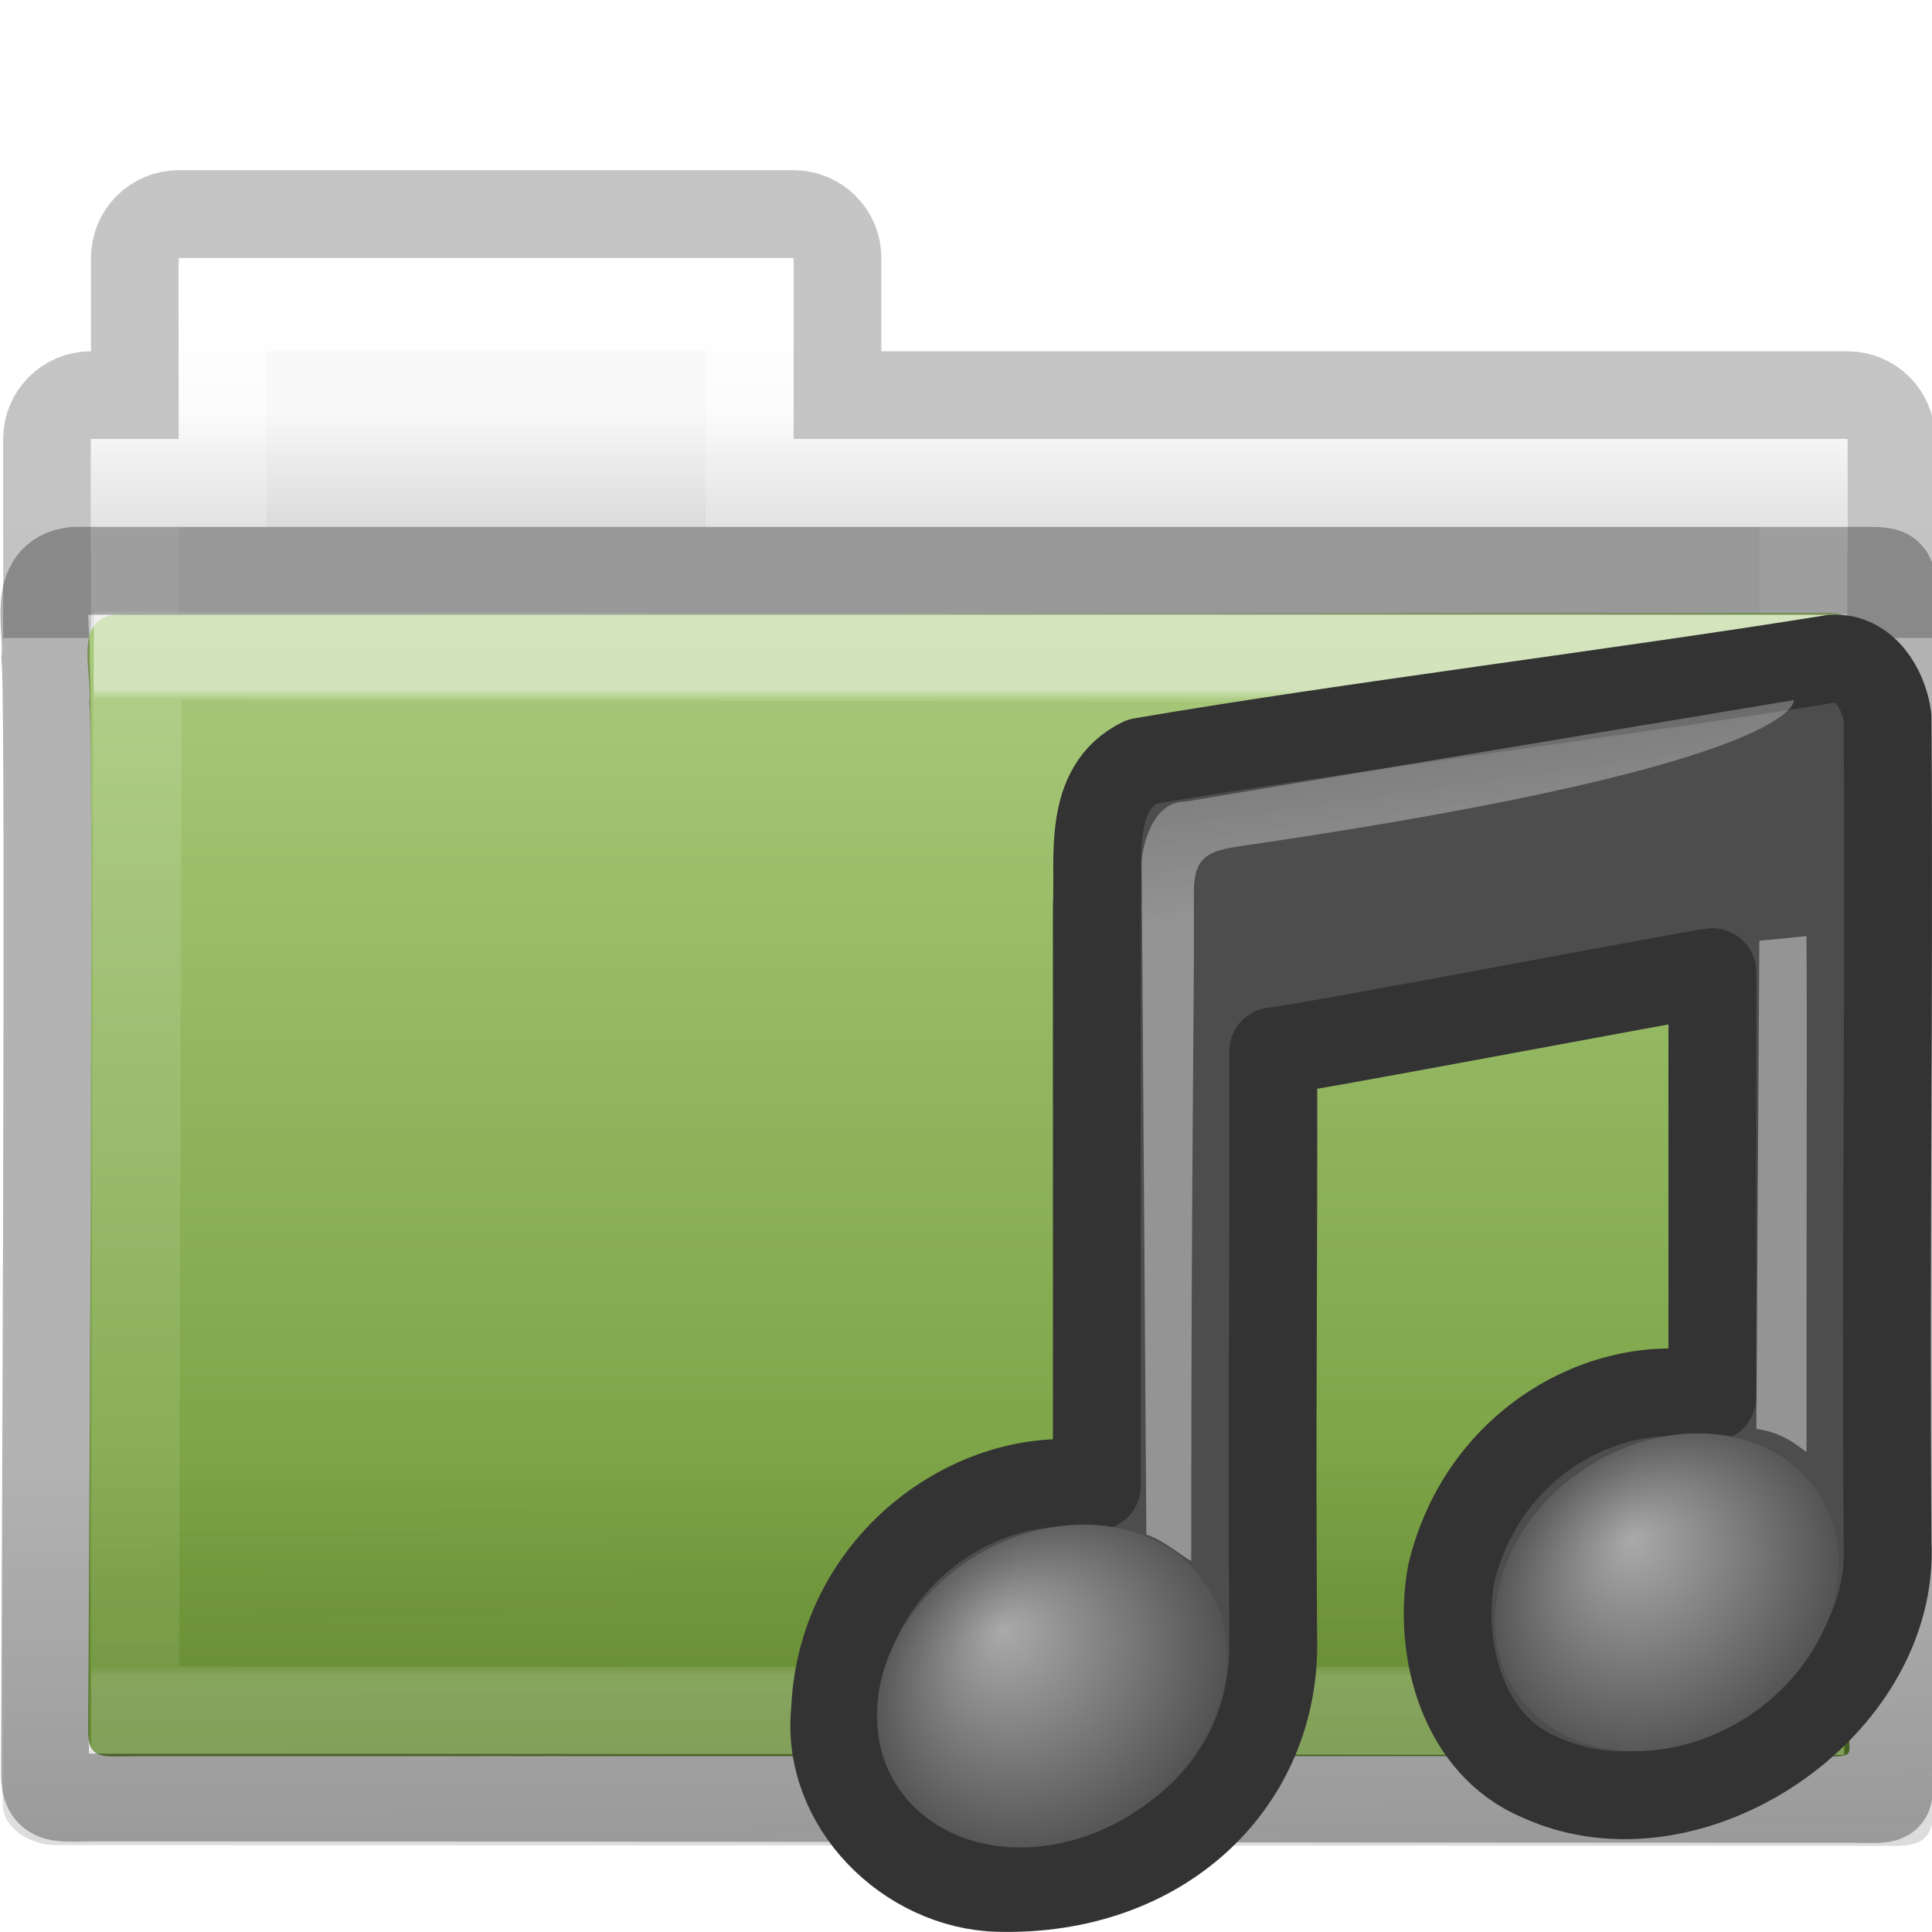
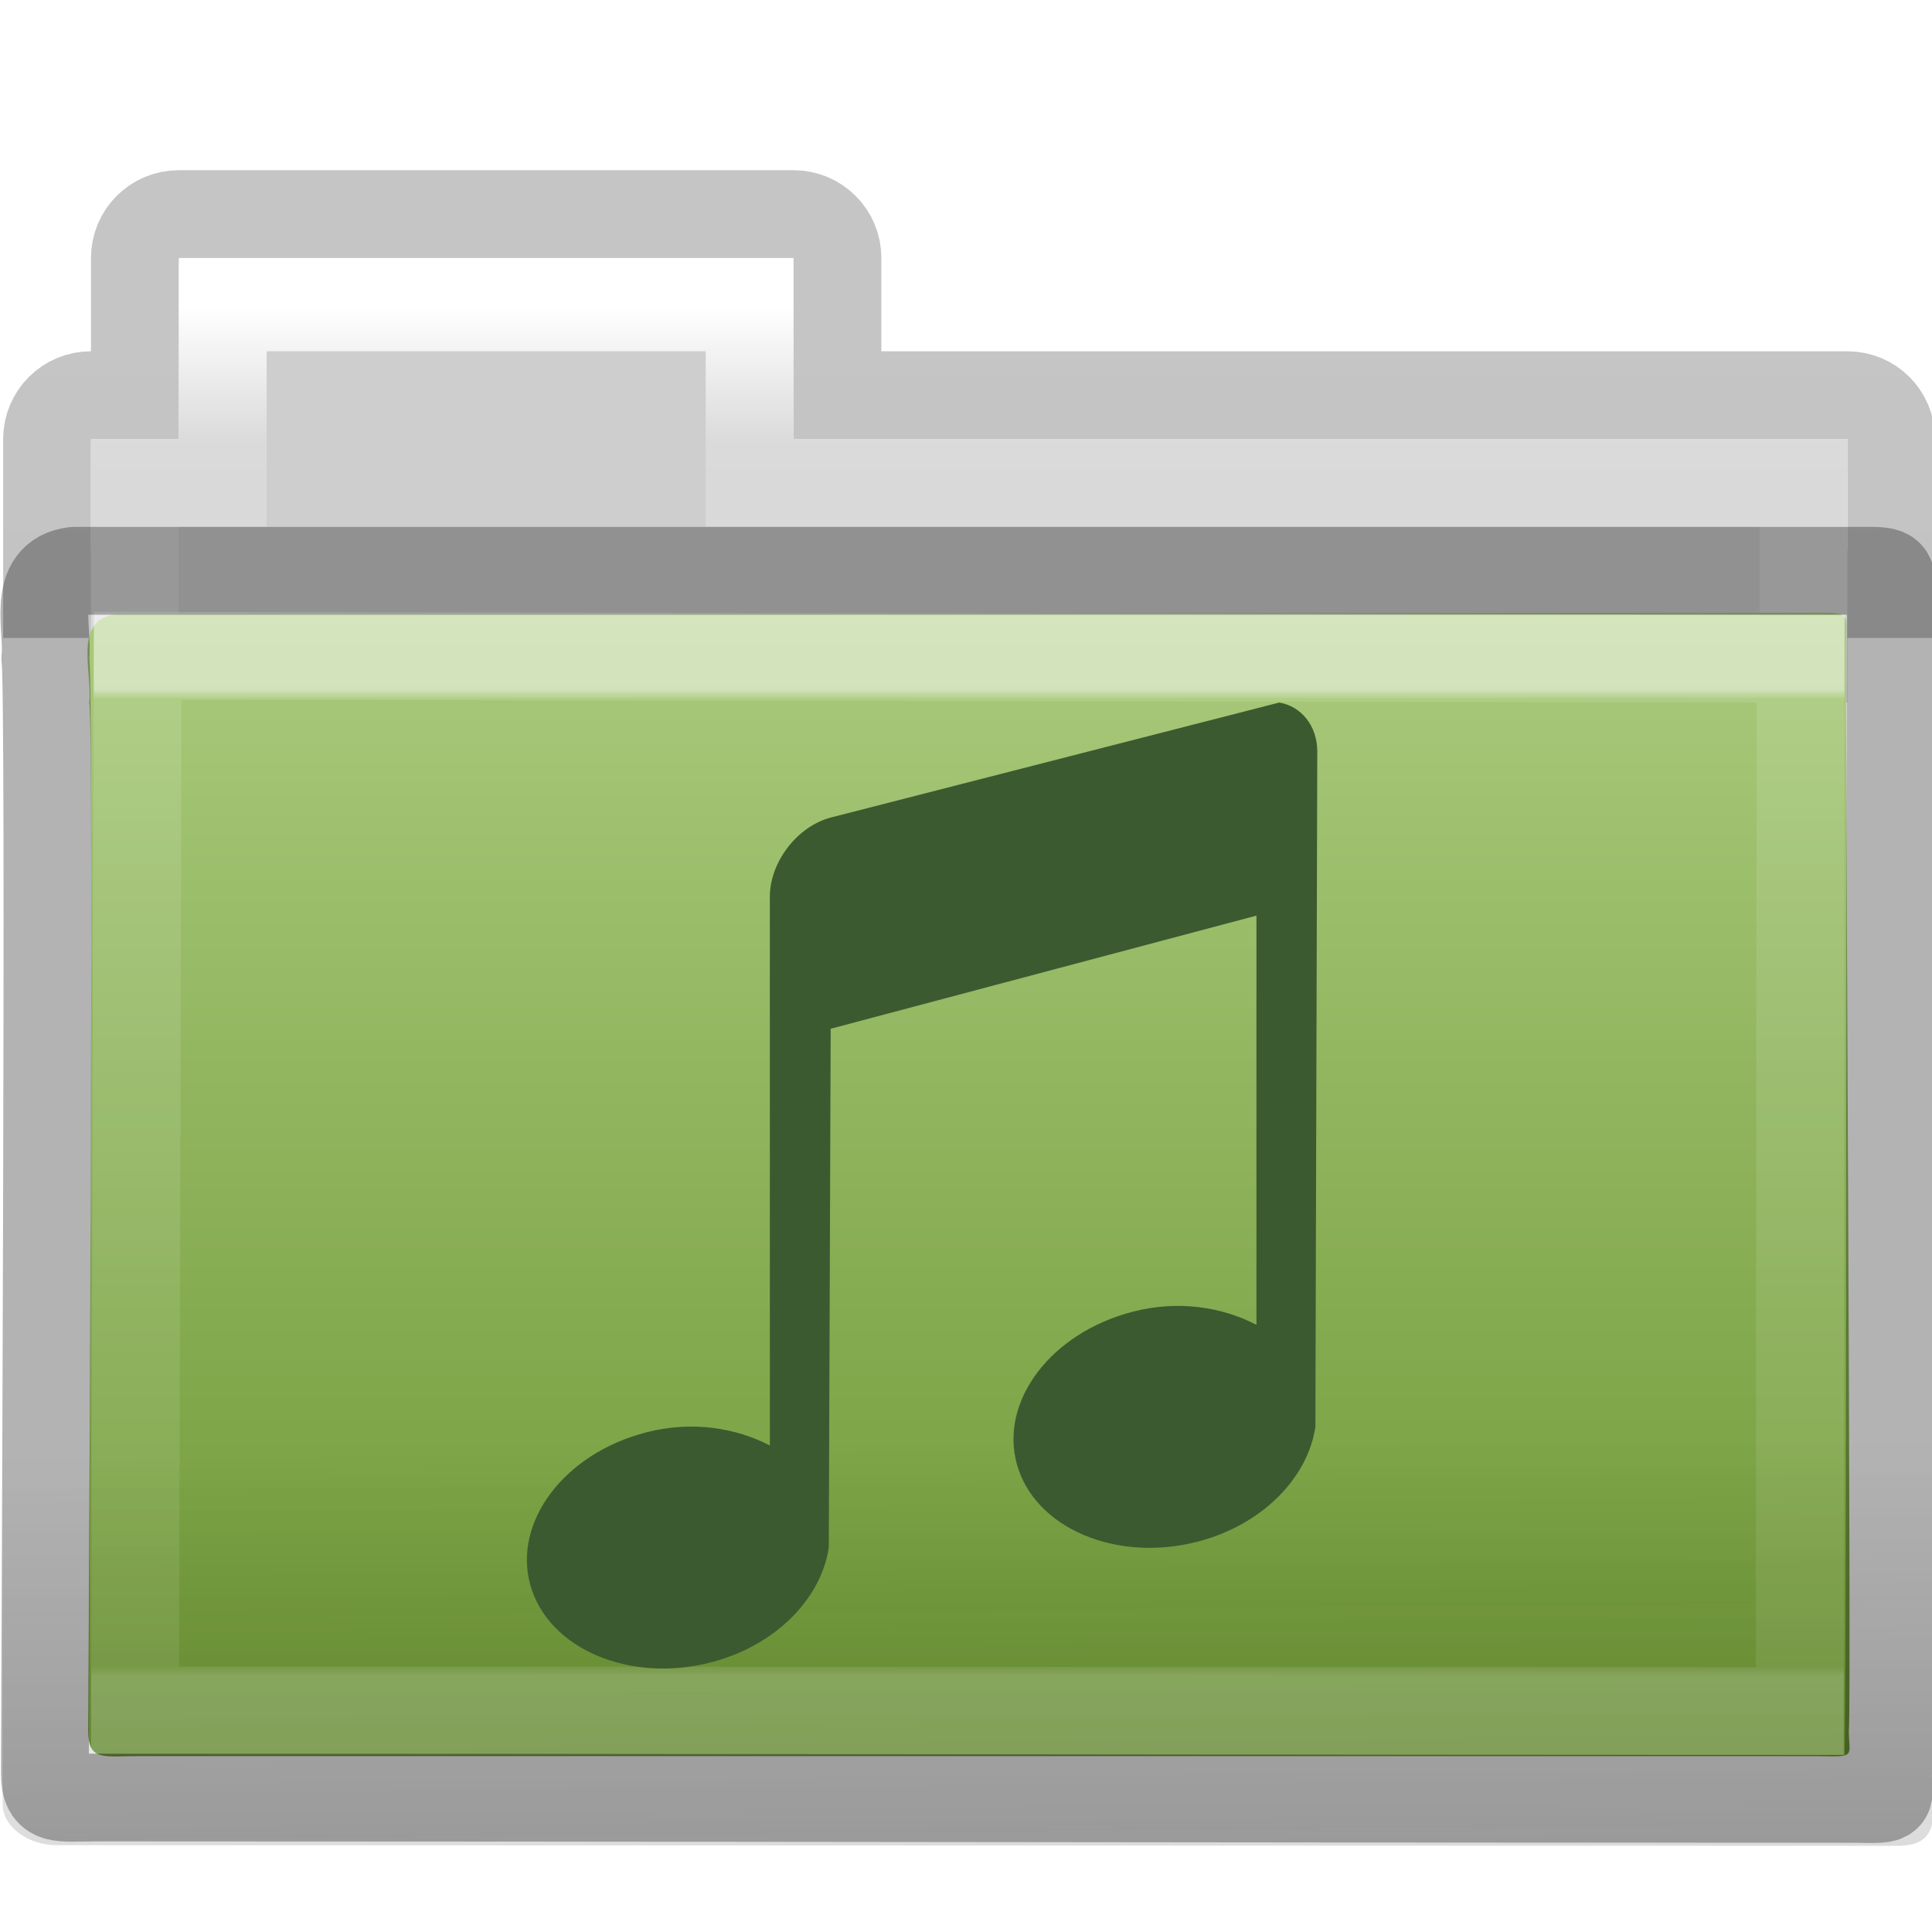
<svg xmlns="http://www.w3.org/2000/svg" xmlns:xlink="http://www.w3.org/1999/xlink" width="22" height="22" id="svg10994" version="1.1">
  <defs id="defs10996">
    <linearGradient xlink:href="#linearGradient3454-2-5-0-3-4-1" id="linearGradient4440-9" gradientUnits="userSpaceOnUse" gradientTransform="matrix(0.6276264,0,0,0.7904335,1.97277,-3.815592)" x1="27.557" y1="7.163" x2="27.557" y2="21.387" />
    <linearGradient id="linearGradient3454-2-5-0-3-4-1">
      <stop offset="0" style="stop-color:#ffffff;stop-opacity:1" id="stop3456-4-9-38-1-8-8" />
      <stop offset="0.01" style="stop-color:#ffffff;stop-opacity:0.235" id="stop3458-39-80-3-5-5-8" />
      <stop offset="0.99" style="stop-color:#ffffff;stop-opacity:0.157" id="stop3460-7-0-2-4-2-7" />
      <stop offset="1" style="stop-color:#ffffff;stop-opacity:0.392" id="stop3462-0-9-8-7-2-3" />
    </linearGradient>
    <linearGradient xlink:href="#linearGradient6129-963-697-142-998-580-273-5-3" id="linearGradient4436-4" gradientUnits="userSpaceOnUse" gradientTransform="matrix(0.547619,0,0,0.4829942,-2.10685,-7.244907)" x1="22.935" y1="49.629" x2="22.809" y2="36.658" />
    <linearGradient id="linearGradient6129-963-697-142-998-580-273-5-3">
      <stop id="stop2661-1-2" style="stop-color:#0a0a0a;stop-opacity:0.498" offset="0" />
      <stop id="stop2663-85-8" style="stop-color:#0a0a0a;stop-opacity:0" offset="1" />
    </linearGradient>
-     <linearGradient xlink:href="#linearGradient4632-0-6-4-3-4-0" id="linearGradient4430-9" gradientUnits="userSpaceOnUse" gradientTransform="matrix(0.4666607,0,0,0.4821427,-0.16385,-7.45535)" x1="35.793" y1="17.118" x2="35.793" y2="43.761" />
+     <linearGradient xlink:href="#linearGradient4632-0-6-4-7" id="linearGradient4430-9" gradientUnits="userSpaceOnUse" gradientTransform="matrix(0.4666607,0,0,0.4821427,-0.16385,-7.45535)" x1="35.793" y1="17.118" x2="35.793" y2="43.761" />
    <linearGradient id="linearGradient4632-0-6-4-3-4-0">
-       <stop style="stop-color:#aacb7d;stop-opacity:1;" offset="0" id="stop4634-4-4-7-7-4-8" />
-       <stop style="stop-color:#709937;stop-opacity:1;" offset="1" id="stop4636-3-1-5-1-3-9" />
+       <stop style="stop-color:#bababa;stop-opacity:1;" offset="0" id="stop4634-4-4-7-7-4-8" />
+       <stop style="stop-color:#838383;stop-opacity:1;" offset="1" id="stop4636-3-1-5-1-3-9" />
    </linearGradient>
    <linearGradient xlink:href="#linearGradient4325-0" id="linearGradient4418-4" gradientUnits="userSpaceOnUse" gradientTransform="matrix(0.4313124,0,0,0.4863801,0.98956,-4.814587)" x1="21.37" y1="4.732" x2="21.37" y2="34.143" />
    <linearGradient id="linearGradient4325-0">
      <stop offset="0" style="stop-color:#ffffff;stop-opacity:1" id="stop4327-4" />
      <stop offset="0.111" style="stop-color:#ffffff;stop-opacity:0.235" id="stop4329-5" />
      <stop offset="0.99" style="stop-color:#ffffff;stop-opacity:0.157" id="stop4331-6" />
      <stop offset="1" style="stop-color:#ffffff;stop-opacity:0.392" id="stop4333-7" />
    </linearGradient>
-     <linearGradient xlink:href="#linearGradient4646-7-4-3-5-6" id="linearGradient4414-2" gradientUnits="userSpaceOnUse" gradientTransform="matrix(0.4909626,0,0,0.4898488,-25.70652,-7.712757)" x1="62.989" y1="13" x2="62.989" y2="16" />
    <linearGradient id="linearGradient4646-7-4-3-5-6">
      <stop offset="0" style="stop-color:#f9f9f9;stop-opacity:1" id="stop4648-8-0-3-6-5" />
      <stop offset="1" style="stop-color:#d8d8d8;stop-opacity:1" id="stop4650-1-7-3-4-8" />
    </linearGradient>
    <linearGradient id="linearGradient3104-8-8-97-4-6-11-5-5-0-5">
      <stop offset="0" style="stop-color:#000000;stop-opacity:0.322" id="stop3106-5-4-3-5-0-2-1-0-6-6" />
      <stop offset="1" style="stop-color:#000000;stop-opacity:0.278" id="stop3108-4-3-7-8-2-0-7-9-1-4" />
    </linearGradient>
    <linearGradient y2="3.634" x2="-51.786" y1="53.514" x1="-51.786" gradientTransform="matrix(0.4021252,0,0,0.398023,52.35056,-7.790937)" gradientUnits="userSpaceOnUse" id="linearGradient10992" xlink:href="#linearGradient3104-8-8-97-4-6-11-5-5-0-5" />
-     <linearGradient gradientTransform="matrix(0.3000362,0,0,0.3120485,30.16126,7.628863)" gradientUnits="userSpaceOnUse" xlink:href="#linearGradient3931" id="linearGradient3374" y2="2.906" x2="-51.786" y1="50.786" x1="-51.786" />
-     <linearGradient gradientTransform="matrix(0.3715633,0,0,0.3334383,8.086597,8.000473)" gradientUnits="userSpaceOnUse" xlink:href="#linearGradient3600-1" id="linearGradient3372" y2="47.013" x2="25.132" y1="6.729" x1="25.132" />
-     <linearGradient gradientTransform="matrix(0.6844293,0,0,0.6820072,6.790966,8.159907)" gradientUnits="userSpaceOnUse" xlink:href="#linearGradient4559" id="linearGradient3369" y2="5.821" x2="15.18" y1="2.185" x1="17.289" />
-     <linearGradient gradientTransform="matrix(0.3707081,0,0,0.3548465,6.147461,7.954039)" gradientUnits="userSpaceOnUse" xlink:href="#linearGradient8589" id="linearGradient3367" y2="5.457" x2="36.358" y1="8.059" x1="32.892" />
-     <linearGradient id="linearGradient3600-1">
-       <stop offset="0" style="stop-color:#f4f4f4;stop-opacity:1" id="stop3602-1" />
-       <stop offset="1" style="stop-color:#dbdbdb;stop-opacity:1" id="stop3604-5" />
-     </linearGradient>
-     <linearGradient id="linearGradient3931">
-       <stop offset="0" style="stop-color:#8d8f8a;stop-opacity:1" id="stop3933" />
-       <stop offset="1" style="stop-color:#c1c1c1;stop-opacity:1" id="stop3935" />
-     </linearGradient>
-     <linearGradient id="linearGradient8589">
-       <stop offset="0" style="stop-color:#fefefe;stop-opacity:1" id="stop8591" />
-       <stop offset="1" style="stop-color:#cbcbcb;stop-opacity:1" id="stop8593" />
-     </linearGradient>
-     <linearGradient id="linearGradient4559">
-       <stop offset="0" style="stop-color:#c0c0c0;stop-opacity:1" id="stop4561" />
-       <stop offset="1" style="stop-color:#949492;stop-opacity:1" id="stop4563" />
-     </linearGradient>
-     <linearGradient gradientUnits="userSpaceOnUse" xlink:href="#linearGradient8265-821-176-38-919-66-249" id="linearGradient3526" y2="24.628" x2="20.055" y1="16.408" x1="18.031" />
-     <radialGradient gradientTransform="matrix(-0.01529236,1.216956,-1.635174,-0.01889719,-6.522941,-19.50094)" gradientUnits="userSpaceOnUse" xlink:href="#linearGradient3752" id="radialGradient3524" fy="5.593" fx="4.02" r="10.273" cy="5.593" cx="4.02" />
-     <linearGradient gradientTransform="matrix(0.9052018,0,0,0.8680849,-19.71225,-19.88397)" gradientUnits="userSpaceOnUse" xlink:href="#linearGradient3390" id="linearGradient3522" y2="4.252" x2="3.077" y1="16.979" x1="15.669" />
-     <radialGradient gradientTransform="matrix(1.263722,1.6454755e-8,-1.1140231e-8,0.8555673,-21.65322,-19.7131)" gradientUnits="userSpaceOnUse" xlink:href="#linearGradient7012-661-145-733-759-865-745" id="radialGradient3520" fy="8.478" fx="8.233" r="9.999" cy="8.478" cx="8.233" />
-     <linearGradient gradientTransform="matrix(0.9101563,0,0,0.8985549,-19.40351,-21.964)" gradientUnits="userSpaceOnUse" xlink:href="#linearGradient5157" id="linearGradient3518" y2="23.062" x2="9.876" y1="2.601" x1="9.876" />
-     <linearGradient gradientTransform="matrix(0.9101563,0,0,0.8985549,11.88585,-34.99423)" gradientUnits="userSpaceOnUse" xlink:href="#linearGradient11111" id="linearGradient3516" y2="37.503" x2="-28.531" y1="17.956" x1="-28.531" />
-     <radialGradient gradientTransform="matrix(-2.774389,0,0,1.969706,112.7623,-872.8854)" gradientUnits="userSpaceOnUse" xlink:href="#linearGradient5060" id="radialGradient3514" fy="486.648" fx="605.714" r="117.143" cy="486.648" cx="605.714" />
-     <radialGradient gradientTransform="matrix(2.774389,0,0,1.969706,-1891.633,-872.8854)" gradientUnits="userSpaceOnUse" xlink:href="#linearGradient5060" id="radialGradient3512" fy="486.648" fx="605.714" r="117.143" cy="486.648" cx="605.714" />
-     <linearGradient gradientTransform="matrix(2.774389,0,0,1.969706,-1892.179,-872.8854)" gradientUnits="userSpaceOnUse" xlink:href="#linearGradient5048" id="linearGradient3510" y2="609.505" x2="302.857" y1="366.648" x1="302.857" />
-     <linearGradient id="linearGradient8265-821-176-38-919-66-249">
-       <stop offset="0" style="stop-color:#ffffff;stop-opacity:1" id="stop2687" />
-       <stop offset="1" style="stop-color:#ffffff;stop-opacity:0" id="stop2689" />
-     </linearGradient>
-     <linearGradient id="linearGradient3752">
-       <stop offset="0" style="stop-color:#ffffff;stop-opacity:1" id="stop3754" />
-       <stop offset="0.848" style="stop-color:#ffffff;stop-opacity:1" id="stop3760" />
-       <stop offset="1" style="stop-color:#ffffff;stop-opacity:0" id="stop3756" />
-     </linearGradient>
-     <linearGradient id="linearGradient7012-661-145-733-759-865-745">
-       <stop offset="0" style="stop-color:#aacb7d;stop-opacity:1" id="stop2699" />
-       <stop offset="1" style="stop-color:#709937;stop-opacity:1" id="stop2701" />
-     </linearGradient>
-     <linearGradient id="linearGradient3390">
-       <stop offset="0" style="stop-color:#51751e;stop-opacity:1" id="stop3392" />
-       <stop offset="1" style="stop-color:#51751e;stop-opacity:1" id="stop3394" />
-     </linearGradient>
-     <linearGradient id="linearGradient11111">
-       <stop offset="0" style="stop-color:#ffffff;stop-opacity:1" id="stop11113" />
-       <stop offset="0.91" style="stop-color:#cdcdcd;stop-opacity:1" id="stop11115" />
-       <stop offset="1" style="stop-color:#a1a1a1;stop-opacity:1" id="stop11117" />
-     </linearGradient>
-     <linearGradient id="linearGradient5157">
-       <stop offset="0" style="stop-color:#c1c1c1;stop-opacity:1" id="stop5159" />
-       <stop offset="1" style="stop-color:#909090;stop-opacity:1" id="stop5161" />
-     </linearGradient>
-     <linearGradient id="linearGradient5048">
-       <stop offset="0" style="stop-color:#000000;stop-opacity:0" id="stop5050" />
-       <stop offset="0.5" style="stop-color:#000000;stop-opacity:1" id="stop5056" />
-       <stop offset="1" style="stop-color:#000000;stop-opacity:0" id="stop5052" />
-     </linearGradient>
-     <linearGradient id="linearGradient5060">
-       <stop offset="0" style="stop-color:#000000;stop-opacity:1" id="stop5062" />
-       <stop offset="1" style="stop-color:#000000;stop-opacity:0" id="stop5064" />
-     </linearGradient>
-     <linearGradient y2="25.411" x2="57.726" y1="25.411" x1="13.472" gradientTransform="matrix(0,0.3704967,-0.3617496,0,-8.394506,5.641782)" gradientUnits="userSpaceOnUse" id="linearGradient3064" xlink:href="#linearGradient4222-2" />
-     <linearGradient y2="20.71" x2="0.816" y1="20.71" x1="28.315" gradientTransform="matrix(0,-0.319447,-0.313352,0,-10.41654,22.05971)" gradientUnits="userSpaceOnUse" id="linearGradient3062" xlink:href="#linearGradient2264" />
-     <linearGradient gradientTransform="matrix(0.4450331,0,0,0.4023652,2.819205,3.849861)" y2="24.628" x2="20.055" y1="16.408" x1="18.031" gradientUnits="userSpaceOnUse" id="linearGradient3060" xlink:href="#linearGradient8265-821-176-38-919-66-249-1" />
-     <linearGradient gradientTransform="matrix(0,0.3704967,-0.3617496,0,-8.394506,5.641782)" gradientUnits="userSpaceOnUse" xlink:href="#linearGradient4222-2" id="linearGradient4103" y2="25.411" x2="57.726" y1="25.411" x1="13.472" />
-     <linearGradient gradientTransform="matrix(0,-0.319447,-0.313352,0,-10.41654,22.05971)" gradientUnits="userSpaceOnUse" xlink:href="#linearGradient2264" id="linearGradient4101" y2="20.71" x2="0.816" y1="20.71" x1="28.315" />
-     <linearGradient gradientUnits="userSpaceOnUse" xlink:href="#linearGradient8265-821-176-38-919-66-249-1" id="linearGradient4073" y2="24.628" x2="20.055" y1="16.408" x1="18.031" />
-     <linearGradient id="linearGradient8265-821-176-38-919-66-249-1">
-       <stop offset="0" style="stop-color:#ffffff;stop-opacity:1" id="stop2687-83" />
-       <stop offset="1" style="stop-color:#ffffff;stop-opacity:0" id="stop2689-4" />
-     </linearGradient>
-     <linearGradient id="linearGradient4222-2">
-       <stop offset="0" style="stop-color:#ffffff;stop-opacity:1" id="stop4224-2" />
-       <stop offset="1" style="stop-color:#ffffff;stop-opacity:0" id="stop4226-4" />
-     </linearGradient>
-     <linearGradient id="linearGradient2264">
-       <stop offset="0" style="stop-color:#f4f4f4;stop-opacity:1;" id="stop2266" />
-       <stop offset="1" style="stop-color:#dbdbdb;stop-opacity:1;" id="stop2268" />
-     </linearGradient>
-     <linearGradient gradientUnits="userSpaceOnUse" xlink:href="#linearGradient8265-821-176-38-919-66-249-8" id="linearGradient3526-0" y2="24.628" x2="20.055" y1="16.408" x1="18.031" />
-     <radialGradient gradientTransform="matrix(-0.01529236,1.216956,-1.635174,-0.01889719,-6.522941,-19.50094)" gradientUnits="userSpaceOnUse" xlink:href="#linearGradient3752-4" id="radialGradient3524-6" fy="5.593" fx="4.02" r="10.273" cy="5.593" cx="4.02" />
-     <linearGradient gradientTransform="matrix(0.9052018,0,0,0.8680849,-19.71225,-19.88397)" gradientUnits="userSpaceOnUse" xlink:href="#linearGradient3390-0" id="linearGradient3522-5" y2="4.252" x2="3.077" y1="16.979" x1="15.669" />
-     <radialGradient gradientTransform="matrix(1.263722,1.6454755e-8,-1.1140231e-8,0.8555673,-21.65322,-19.7131)" gradientUnits="userSpaceOnUse" xlink:href="#linearGradient7012-661-145-733-759-865-745-0" id="radialGradient3520-8" fy="8.478" fx="8.233" r="9.999" cy="8.478" cx="8.233" />
-     <linearGradient gradientTransform="matrix(0.9101563,0,0,0.8985549,-19.40351,-21.964)" gradientUnits="userSpaceOnUse" xlink:href="#linearGradient5157-5" id="linearGradient3518-7" y2="23.062" x2="9.876" y1="2.601" x1="9.876" />
-     <linearGradient gradientTransform="matrix(0.9101563,0,0,0.8985549,11.88585,-34.99423)" gradientUnits="userSpaceOnUse" xlink:href="#linearGradient11111-9" id="linearGradient3516-0" y2="37.503" x2="-28.531" y1="17.956" x1="-28.531" />
-     <radialGradient gradientTransform="matrix(-2.774389,0,0,1.969706,112.7623,-872.8854)" gradientUnits="userSpaceOnUse" xlink:href="#linearGradient5060-6" id="radialGradient3514-6" fy="486.648" fx="605.714" r="117.143" cy="486.648" cx="605.714" />
-     <radialGradient gradientTransform="matrix(2.774389,0,0,1.969706,-1891.633,-872.8854)" gradientUnits="userSpaceOnUse" xlink:href="#linearGradient5060-6" id="radialGradient3512-9" fy="486.648" fx="605.714" r="117.143" cy="486.648" cx="605.714" />
-     <linearGradient gradientTransform="matrix(2.774389,0,0,1.969706,-1892.179,-872.8854)" gradientUnits="userSpaceOnUse" xlink:href="#linearGradient5048-9" id="linearGradient3510-9" y2="609.505" x2="302.857" y1="366.648" x1="302.857" />
-     <linearGradient id="linearGradient8265-821-176-38-919-66-249-8">
-       <stop offset="0" style="stop-color:#ffffff;stop-opacity:1" id="stop2687-7" />
-       <stop offset="1" style="stop-color:#ffffff;stop-opacity:0" id="stop2689-2" />
-     </linearGradient>
-     <linearGradient id="linearGradient3752-4">
-       <stop offset="0" style="stop-color:#ffffff;stop-opacity:1" id="stop3754-0" />
-       <stop offset="0.848" style="stop-color:#ffffff;stop-opacity:1" id="stop3760-3" />
-       <stop offset="1" style="stop-color:#ffffff;stop-opacity:0" id="stop3756-0" />
-     </linearGradient>
-     <linearGradient id="linearGradient7012-661-145-733-759-865-745-0">
-       <stop offset="0" style="stop-color:#aacb7d;stop-opacity:1" id="stop2699-1" />
-       <stop offset="1" style="stop-color:#709937;stop-opacity:1" id="stop2701-7" />
-     </linearGradient>
-     <linearGradient id="linearGradient3390-0">
-       <stop offset="0" style="stop-color:#51751e;stop-opacity:1" id="stop3392-1" />
-       <stop offset="1" style="stop-color:#51751e;stop-opacity:1" id="stop3394-3" />
-     </linearGradient>
-     <linearGradient id="linearGradient11111-9">
-       <stop offset="0" style="stop-color:#ffffff;stop-opacity:1" id="stop11113-9" />
-       <stop offset="0.91" style="stop-color:#cdcdcd;stop-opacity:1" id="stop11115-8" />
-       <stop offset="1" style="stop-color:#a1a1a1;stop-opacity:1" id="stop11117-2" />
-     </linearGradient>
-     <linearGradient id="linearGradient5157-5">
-       <stop offset="0" style="stop-color:#c1c1c1;stop-opacity:1" id="stop5159-7" />
-       <stop offset="1" style="stop-color:#909090;stop-opacity:1" id="stop5161-6" />
-     </linearGradient>
-     <linearGradient id="linearGradient5048-9">
-       <stop offset="0" style="stop-color:#000000;stop-opacity:0" id="stop5050-2" />
-       <stop offset="0.5" style="stop-color:#000000;stop-opacity:1" id="stop5056-3" />
-       <stop offset="1" style="stop-color:#000000;stop-opacity:0" id="stop5052-0" />
-     </linearGradient>
-     <linearGradient id="linearGradient5060-6">
-       <stop offset="0" style="stop-color:#000000;stop-opacity:1" id="stop5062-0" />
-       <stop offset="1" style="stop-color:#000000;stop-opacity:0" id="stop5064-5" />
-     </linearGradient>
-     <linearGradient y2="125.391" x2="26.257" y1="144.117" x1="28.739" gradientTransform="matrix(0.2545239,0,0,0.128756,6.084993,-15.17353)" gradientUnits="userSpaceOnUse" id="linearGradient3071" xlink:href="#linearGradient2372-5" />
-     <linearGradient y2="119.865" x2="25.4" y1="144.117" x1="28.739" gradientTransform="matrix(0.1264953,0,0,0.128756,2.114,-14.05693)" gradientUnits="userSpaceOnUse" id="linearGradient3069" xlink:href="#linearGradient2372-5" />
-     <radialGradient r="5.738" fy="39.106" fx="15.97" cy="41.059" cx="17.059" gradientTransform="matrix(0.3698584,-0.06212313,0,0.358799,4.67051,-1.514831)" gradientUnits="userSpaceOnUse" id="radialGradient3067" xlink:href="#linearGradient7067-814-120-245" />
-     <radialGradient r="5.738" fy="39.027" fx="15.544" cy="41.059" cx="17.059" gradientTransform="matrix(0.3766757,-0.06311262,0,0.3645139,-2.446246,-0.6906545)" gradientUnits="userSpaceOnUse" id="radialGradient3065" xlink:href="#linearGradient7067-814-120-245" />
-     <linearGradient y2="24.628" x2="20.055" y1="16.408" x1="18.031" gradientUnits="userSpaceOnUse" id="linearGradient3063" xlink:href="#linearGradient8265-821-176-38-919-66-249-0" />
-     <radialGradient r="10.273" fy="5.593" fx="4.02" cy="5.593" cx="4.02" gradientTransform="matrix(-0.01529236,1.216956,-1.635174,-0.01889719,-6.522941,-19.50094)" gradientUnits="userSpaceOnUse" id="radialGradient3061" xlink:href="#linearGradient3752-7" />
-     <linearGradient y2="4.252" x2="3.077" y1="16.979" x1="15.669" gradientTransform="matrix(0.9052018,0,0,0.8680849,-19.71225,-19.88397)" gradientUnits="userSpaceOnUse" id="linearGradient3059" xlink:href="#linearGradient3390-6" />
-     <radialGradient r="9.999" fy="8.478" fx="8.233" cy="8.478" cx="8.233" gradientTransform="matrix(1.263722,1.6454755e-8,-1.1140231e-8,0.8555673,-21.65322,-19.7131)" gradientUnits="userSpaceOnUse" id="radialGradient3057" xlink:href="#linearGradient7012-661-145-733-759-865-745-06" />
-     <linearGradient y2="23.062" x2="9.876" y1="2.601" x1="9.876" gradientTransform="matrix(0.9101563,0,0,0.8985549,-19.40351,-21.964)" gradientUnits="userSpaceOnUse" id="linearGradient3055" xlink:href="#linearGradient5157-51" />
-     <linearGradient y2="37.503" x2="-28.531" y1="17.956" x1="-28.531" gradientTransform="matrix(0.9101563,0,0,0.8985549,11.88585,-34.99423)" gradientUnits="userSpaceOnUse" id="linearGradient3053" xlink:href="#linearGradient11111-7" />
-     <radialGradient r="117.143" fy="486.648" fx="605.714" cy="486.648" cx="605.714" gradientTransform="matrix(-2.774389,0,0,1.969706,112.7623,-872.8854)" gradientUnits="userSpaceOnUse" id="radialGradient3051" xlink:href="#linearGradient5060-0" />
-     <radialGradient r="117.143" fy="486.648" fx="605.714" cy="486.648" cx="605.714" gradientTransform="matrix(2.774389,0,0,1.969706,-1891.633,-872.8854)" gradientUnits="userSpaceOnUse" id="radialGradient3049" xlink:href="#linearGradient5060-0" />
-     <linearGradient y2="609.505" x2="302.857" y1="366.648" x1="302.857" gradientTransform="matrix(2.774389,0,0,1.969706,-1892.179,-872.8854)" gradientUnits="userSpaceOnUse" id="linearGradient3047" xlink:href="#linearGradient5048-7" />
-     <linearGradient gradientTransform="matrix(0.2545239,0,0,0.128756,6.084993,-15.17353)" gradientUnits="userSpaceOnUse" xlink:href="#linearGradient2372-5" id="linearGradient3608" y2="125.391" x2="26.257" y1="144.117" x1="28.739" />
-     <linearGradient gradientTransform="matrix(0.1264953,0,0,0.128756,2.114,-14.05693)" gradientUnits="userSpaceOnUse" xlink:href="#linearGradient2372-5" id="linearGradient3606" y2="119.865" x2="25.4" y1="144.117" x1="28.739" />
-     <radialGradient gradientTransform="matrix(0.3698584,-0.06212313,0,0.358799,4.67051,-1.514831)" gradientUnits="userSpaceOnUse" xlink:href="#linearGradient7067-814-120-245" id="radialGradient3604" fy="39.106" fx="15.97" r="5.738" cy="41.059" cx="17.059" />
-     <radialGradient gradientTransform="matrix(0.3766757,-0.06311262,0,0.3645139,-2.446246,-0.6906545)" gradientUnits="userSpaceOnUse" xlink:href="#linearGradient7067-814-120-245" id="radialGradient3602" fy="39.027" fx="15.544" r="5.738" cy="41.059" cx="17.059" />
-     <linearGradient id="linearGradient7067-814-120-245">
-       <stop offset="0" style="stop-color:#aaaaaa;stop-opacity:1" id="stop3877" />
-       <stop offset="1" style="stop-color:#4d4d4d;stop-opacity:1" id="stop3879" />
-     </linearGradient>
-     <linearGradient id="linearGradient2372-5">
-       <stop offset="0" style="stop-color:#ffffff;stop-opacity:1" id="stop2374-7" />
-       <stop offset="1" style="stop-color:#ffffff;stop-opacity:0.379" id="stop2376-4" />
-     </linearGradient>
-     <linearGradient gradientUnits="userSpaceOnUse" xlink:href="#linearGradient8265-821-176-38-919-66-249-0" id="linearGradient3526-08" y2="24.628" x2="20.055" y1="16.408" x1="18.031" />
-     <radialGradient gradientTransform="matrix(-0.01529236,1.216956,-1.635174,-0.01889719,-6.522941,-19.50094)" gradientUnits="userSpaceOnUse" xlink:href="#linearGradient3752-7" id="radialGradient3524-9" fy="5.593" fx="4.02" r="10.273" cy="5.593" cx="4.02" />
-     <linearGradient gradientTransform="matrix(0.9052018,0,0,0.8680849,-19.71225,-19.88397)" gradientUnits="userSpaceOnUse" xlink:href="#linearGradient3390-6" id="linearGradient3522-9" y2="4.252" x2="3.077" y1="16.979" x1="15.669" />
-     <radialGradient gradientTransform="matrix(1.263722,1.6454755e-8,-1.1140231e-8,0.8555673,-21.65322,-19.7131)" gradientUnits="userSpaceOnUse" xlink:href="#linearGradient7012-661-145-733-759-865-745-06" id="radialGradient3520-82" fy="8.478" fx="8.233" r="9.999" cy="8.478" cx="8.233" />
-     <linearGradient gradientTransform="matrix(0.9101563,0,0,0.8985549,-19.40351,-21.964)" gradientUnits="userSpaceOnUse" xlink:href="#linearGradient5157-51" id="linearGradient3518-78" y2="23.062" x2="9.876" y1="2.601" x1="9.876" />
-     <linearGradient gradientTransform="matrix(0.9101563,0,0,0.8985549,11.88585,-34.99423)" gradientUnits="userSpaceOnUse" xlink:href="#linearGradient11111-7" id="linearGradient3516-9" y2="37.503" x2="-28.531" y1="17.956" x1="-28.531" />
-     <radialGradient gradientTransform="matrix(-2.774389,0,0,1.969706,112.7623,-872.8854)" gradientUnits="userSpaceOnUse" xlink:href="#linearGradient5060-0" id="radialGradient3514-9" fy="486.648" fx="605.714" r="117.143" cy="486.648" cx="605.714" />
-     <radialGradient gradientTransform="matrix(2.774389,0,0,1.969706,-1891.633,-872.8854)" gradientUnits="userSpaceOnUse" xlink:href="#linearGradient5060-0" id="radialGradient3512-0" fy="486.648" fx="605.714" r="117.143" cy="486.648" cx="605.714" />
-     <linearGradient gradientTransform="matrix(2.774389,0,0,1.969706,-1892.179,-872.8854)" gradientUnits="userSpaceOnUse" xlink:href="#linearGradient5048-7" id="linearGradient3510-0" y2="609.505" x2="302.857" y1="366.648" x1="302.857" />
-     <linearGradient id="linearGradient8265-821-176-38-919-66-249-0">
-       <stop offset="0" style="stop-color:#ffffff;stop-opacity:1" id="stop2687-2" />
-       <stop offset="1" style="stop-color:#ffffff;stop-opacity:0" id="stop2689-9" />
-     </linearGradient>
-     <linearGradient id="linearGradient3752-7">
-       <stop offset="0" style="stop-color:#ffffff;stop-opacity:1" id="stop3754-8" />
-       <stop offset="0.848" style="stop-color:#ffffff;stop-opacity:1" id="stop3760-34" />
-       <stop offset="1" style="stop-color:#ffffff;stop-opacity:0" id="stop3756-8" />
-     </linearGradient>
-     <linearGradient id="linearGradient7012-661-145-733-759-865-745-06">
-       <stop offset="0" style="stop-color:#aacb7d;stop-opacity:1" id="stop2699-2" />
-       <stop offset="1" style="stop-color:#709937;stop-opacity:1" id="stop2701-1" />
-     </linearGradient>
-     <linearGradient id="linearGradient3390-6">
-       <stop offset="0" style="stop-color:#51751e;stop-opacity:1" id="stop3392-19" />
-       <stop offset="1" style="stop-color:#51751e;stop-opacity:1" id="stop3394-8" />
-     </linearGradient>
-     <linearGradient id="linearGradient11111-7">
-       <stop offset="0" style="stop-color:#ffffff;stop-opacity:1" id="stop11113-1" />
-       <stop offset="0.91" style="stop-color:#cdcdcd;stop-opacity:1" id="stop11115-9" />
-       <stop offset="1" style="stop-color:#a1a1a1;stop-opacity:1" id="stop11117-6" />
-     </linearGradient>
-     <linearGradient id="linearGradient5157-51">
-       <stop offset="0" style="stop-color:#c1c1c1;stop-opacity:1" id="stop5159-1" />
-       <stop offset="1" style="stop-color:#909090;stop-opacity:1" id="stop5161-8" />
-     </linearGradient>
-     <linearGradient id="linearGradient5048-7">
-       <stop offset="0" style="stop-color:#000000;stop-opacity:0" id="stop5050-4" />
-       <stop offset="0.5" style="stop-color:#000000;stop-opacity:1" id="stop5056-7" />
-       <stop offset="1" style="stop-color:#000000;stop-opacity:0" id="stop5052-9" />
-     </linearGradient>
-     <linearGradient id="linearGradient5060-0">
-       <stop offset="0" style="stop-color:#000000;stop-opacity:1" id="stop5062-8" />
-       <stop offset="1" style="stop-color:#000000;stop-opacity:0" id="stop5064-8" />
+     <linearGradient id="linearGradient4632-0-6-4-7">
+       <stop style="stop-color:#aacb7d;stop-opacity:1;" offset="0" id="stop4634-4-4-7-5" />
+       <stop style="stop-color:#709937;stop-opacity:1;" offset="1" id="stop4636-3-1-5-3" />
    </linearGradient>
  </defs>
  <g id="layer1" transform="translate(0,6)">
    <path style="opacity:0.8;color:#000000;fill:none;stroke:url(#linearGradient10992);stroke-width:1;stroke-linecap:butt;stroke-linejoin:miter;stroke-miterlimit:4;stroke-opacity:1;stroke-dasharray:none;stroke-dashoffset:0;marker:none;visibility:visible;display:inline;overflow:visible;enable-background:accumulate" d="m 2.036,-3.562 c -0.277,0 -0.5,0.223 -0.5,0.5 l 0,1.562 -0.5,0 c -0.277,0 -0.5,0.223 -0.5,0.5 l 0,1.765 21,0 0,-1.765 c 0,-0.277 -0.223,-0.5 -0.5,-0.5 l -11.5,0 0,-1.562 c 0,-0.277 -0.223,-0.5 -0.5,-0.5 z" id="rect3186" />
-     <path style="color:#000000;fill:url(#linearGradient4414-2);fill-opacity:1;fill-rule:nonzero;stroke:none;stroke-width:1;marker:none;visibility:visible;display:inline;overflow:visible;enable-background:accumulate" d="m 2.036,-3 0,2 -1,0 0,3 20,0 0,-3 -12,0 0,-2 z" id="rect3409-5-2" />
+     <path style="color:#000000;fill:#cecece;fill-opacity:1;fill-rule:nonzero;stroke:none;stroke-width:1;marker:none;visibility:visible;display:inline;overflow:visible;enable-background:accumulate" d="m 2.036,-3 0,2 -1,0 0,3 20,0 0,-3 -12,0 0,-2 z" id="rect3409-5-2" />
    <path style="color:#000000;fill:none;stroke:url(#linearGradient4418-4);stroke-width:1;stroke-linecap:round;stroke-linejoin:miter;stroke-miterlimit:4;stroke-opacity:1;stroke-dasharray:none;stroke-dashoffset:0;marker:none;visibility:visible;display:inline;overflow:visible;enable-background:accumulate" d="m 2.536,-2.5 0,2 -1,0 0,2.339 19,0 0,-2.339 -12,0 0,-2 z" id="rect3409-3" />
-     <path d="M 1.323,0.994 C 0.823,1.053 1.056,1.659 1.016,2.006 1.074,2.231 1.005,13.313 1.005,13.71 c 0,0.345 0.164,0.287 0.58,0.287 6.155,0 12.961,0 19.115,0 0.448,0.011 0.353,0.005 0.353,-0.292 0.033,-0.152 -0.046,-12.256 -0.03,-12.455 0,-0.209 0.042,-0.272 -0.221,-0.272 -6.573,0 -12.907,0.016 -19.48,0.016 z" id="path3388-3" style="color:#000000;fill:url(#linearGradient4430-9);fill-opacity:1;fill-rule:nonzero;stroke:none;stroke-width:1;marker:none;visibility:visible;display:inline;overflow:visible;enable-background:accumulate" />
+     <path d="M 1.323,0.994 C 0.823,1.053 1.056,1.659 1.016,2.006 1.074,2.231 1.005,13.313 1.005,13.71 c 0,0.345 0.164,0.287 0.58,0.287 6.155,0 12.961,0 19.115,0 0.448,0.011 0.353,0.005 0.353,-0.292 0.033,-0.152 -0.046,-12.256 -0.03,-12.455 0,-0.209 0.042,-0.272 -0.221,-0.272 -6.573,0 -12.907,0.016 -19.48,0.016 z" id="path3388-3" style="color:#000000;fill:url(#linearGradient4430-9);fill-opacity:1.0;fill-rule:nonzero;stroke:none;stroke-width:1;marker:none;visibility:visible;display:inline;overflow:visible;enable-background:accumulate" />
    <path d="M 0.536,2.8851241e-6 21.536,2.0286512e-4 c 0.303,0 0.5,0.215 0.5,0.483 L 22.02,14.553 c 0.007,0.339 -0.1,0.473 -0.453,0.466 l -20.928,-0.008 c -0.303,0 -0.609,-0.2 -0.609,-0.467 L 0.036,0.484 c 0,-0.268 0.197,-0.483 0.5,-0.483 z" id="path6127-36-9" style="opacity:0.4;fill:url(#linearGradient4436-4);fill-opacity:1;stroke:none" />
    <path style="opacity:0.5;color:#000000;fill:none;stroke:url(#linearGradient4440-9);stroke-width:1;stroke-linecap:round;stroke-linejoin:miter;stroke-miterlimit:4;stroke-opacity:1;stroke-dasharray:none;stroke-dashoffset:0;marker:none;visibility:visible;display:inline;overflow:visible;enable-background:accumulate" d="m 1.568,1.468 -0.03,12.01 18.956,0.006 0.01,-11.984 z" id="path3309-8" />
    <path d="m 0.845,0.5 c -0.5,0.058 -0.289,0.663 -0.329,0.997 0.058,0.216 -0.005,12.312 -0.005,12.695 0,0.332 0.164,0.276 0.58,0.276 6.155,0 13.9,0.016 20.055,0.016 0.448,0.01 0.353,0.005 0.353,-0.281 0.033,-0.146 0.017,-13.25 0.034,-13.441 0,-0.202 0.042,-0.262 -0.221,-0.262 -6.573,0 -13.895,0 -20.467,-3e-6 z" id="path3388-3-7" style="opacity:0.3;color:#000000;fill:none;stroke:#000000;stroke-width:1;stroke-linecap:round;stroke-linejoin:round;stroke-miterlimit:4;stroke-opacity:1;stroke-dasharray:none;stroke-dashoffset:0;marker:none;visibility:visible;display:inline;overflow:visible;enable-background:accumulate" />
-     <g transform="translate(8,2.7971554e-7)" id="layer1-1">
-       <path d="M 12.887,11.243 12.52,8.288" id="path2931" style="fill:none;stroke:none" />
-       <path d="M 12.862,1.501 C 10.505,1.881 7.351,2.272 5,2.673 4.378,2.977 4.517,3.759 4.49,4.326 c 0,2.532 0,4.064 0,6.596 -1.312,-0.247 -2.911,0.837 -2.981,2.553 -0.113,1.068 0.834,1.998 1.864,2.023 1.845,0.045 3.106,-1.179 3.126,-2.727 -0.02,-2.599 0.006,-4.2 0,-6.8 0.286,-0.021 4.611,-0.846 5,-0.901 0,1.947 0,2.894 0,4.841 -1.146,-0.275 -2.612,0.479 -2.975,2.017 -0.153,0.862 0.136,1.945 1.012,2.31 1.708,0.785 4.053,-0.805 3.958,-2.671 -0.026,-3.466 0.022,-5.934 0,-9.4 -0.045,-0.326 -0.266,-0.691 -0.632,-0.667 z" id="path4031" style="fill:#4d4d4d;fill-opacity:1;stroke:#333333;stroke-width:1;stroke-linecap:round;stroke-linejoin:round;stroke-miterlimit:4;stroke-opacity:1;stroke-dasharray:none" />
-       <path d="m 5.974,12.865 a 1.717,2.099 57.095 0 1 -3.988,0.668 1.717,2.099 57.095 0 1 3.988,-0.668 z" id="path2937" style="fill:url(#radialGradient3065);fill-opacity:1;stroke:none" />
-       <path d="M 12.938,11.828 A 1.689,2.063 56.77 0 1 9.022,12.486 1.689,2.063 56.77 1 1 12.938,11.828 z" id="path2941" style="fill:url(#radialGradient3067);fill-opacity:1;stroke:none" />
-       <path d="M 5.054,11.476 5,3.794 c 0,0 0.059,-0.664 0.495,-0.666 0.155,-0.027 6.932,-1.156 6.932,-1.156 0,0 0.133,0.709 -6.069,1.629 -0.517,0.077 -0.765,0.069 -0.763,0.559 0.007,1.322 -0.03,2.796 -0.03,7.608 0,0.034 -0.325,-0.244 -0.51,-0.292 z" id="path2945" style="opacity:0.4;fill:url(#linearGradient3069);fill-opacity:1;fill-rule:evenodd;stroke:none" />
-       <path d="m 12,10.271 0.034,-5.559 c 0.357,-0.032 0.055,-0.005 0.537,-0.053 0.007,1.225 2.74e-4,1.242 2.74e-4,5.869 0,0.034 -0.199,-0.209 -0.571,-0.257 z" id="path2947" style="opacity:0.4;fill:url(#linearGradient3071);fill-opacity:1;fill-rule:evenodd;stroke:none" />
+   </g>
+   <g id="g4856" transform="matrix(0.3271368,0,0,0.3367022,5.412971,-7.391917)">
+     <g style="color:#bebebe;display:inline;overflow:visible;visibility:visible;fill:#3c5a30;fill-opacity:1;fill-rule:nonzero;stroke:none;stroke-width:1;marker:none;enable-background:accumulate" id="layer1-3" transform="matrix(2.117209,0,0,2.040816,-0.3350603,45.71374)">
+       <path style="color:#bebebe;display:inline;overflow:visible;visibility:visible;fill:#3c5a30;fill-opacity:1;fill-rule:nonzero;stroke:none;stroke-width:1;marker:none;enable-background:accumulate" id="rect2996" d="M 13.375,0 6,1.906 C 5.446,2.055 5,2.645 5,3.219 V 12.312 C 4.438,12.018 3.717,11.899 2.969,12.094 1.619,12.444 0.773,13.578 1.062,14.625 1.352,15.672 2.681,16.257 4.031,15.906 5.108,15.626 5.85,14.835 5.969,14 L 6,5.406 13,3.531 V 10.312 C 12.438,10.018 11.717,9.899 10.969,10.094 9.619,10.444 8.773,11.578 9.062,12.625 c 0.289,1.047 1.619,1.632 2.969,1.281 C 13.108,13.626 13.85,12.835 13.969,12 L 14,0.812 C 14,0.382 13.734,0.061 13.375,0 Z" />
    </g>
  </g>
</svg>
